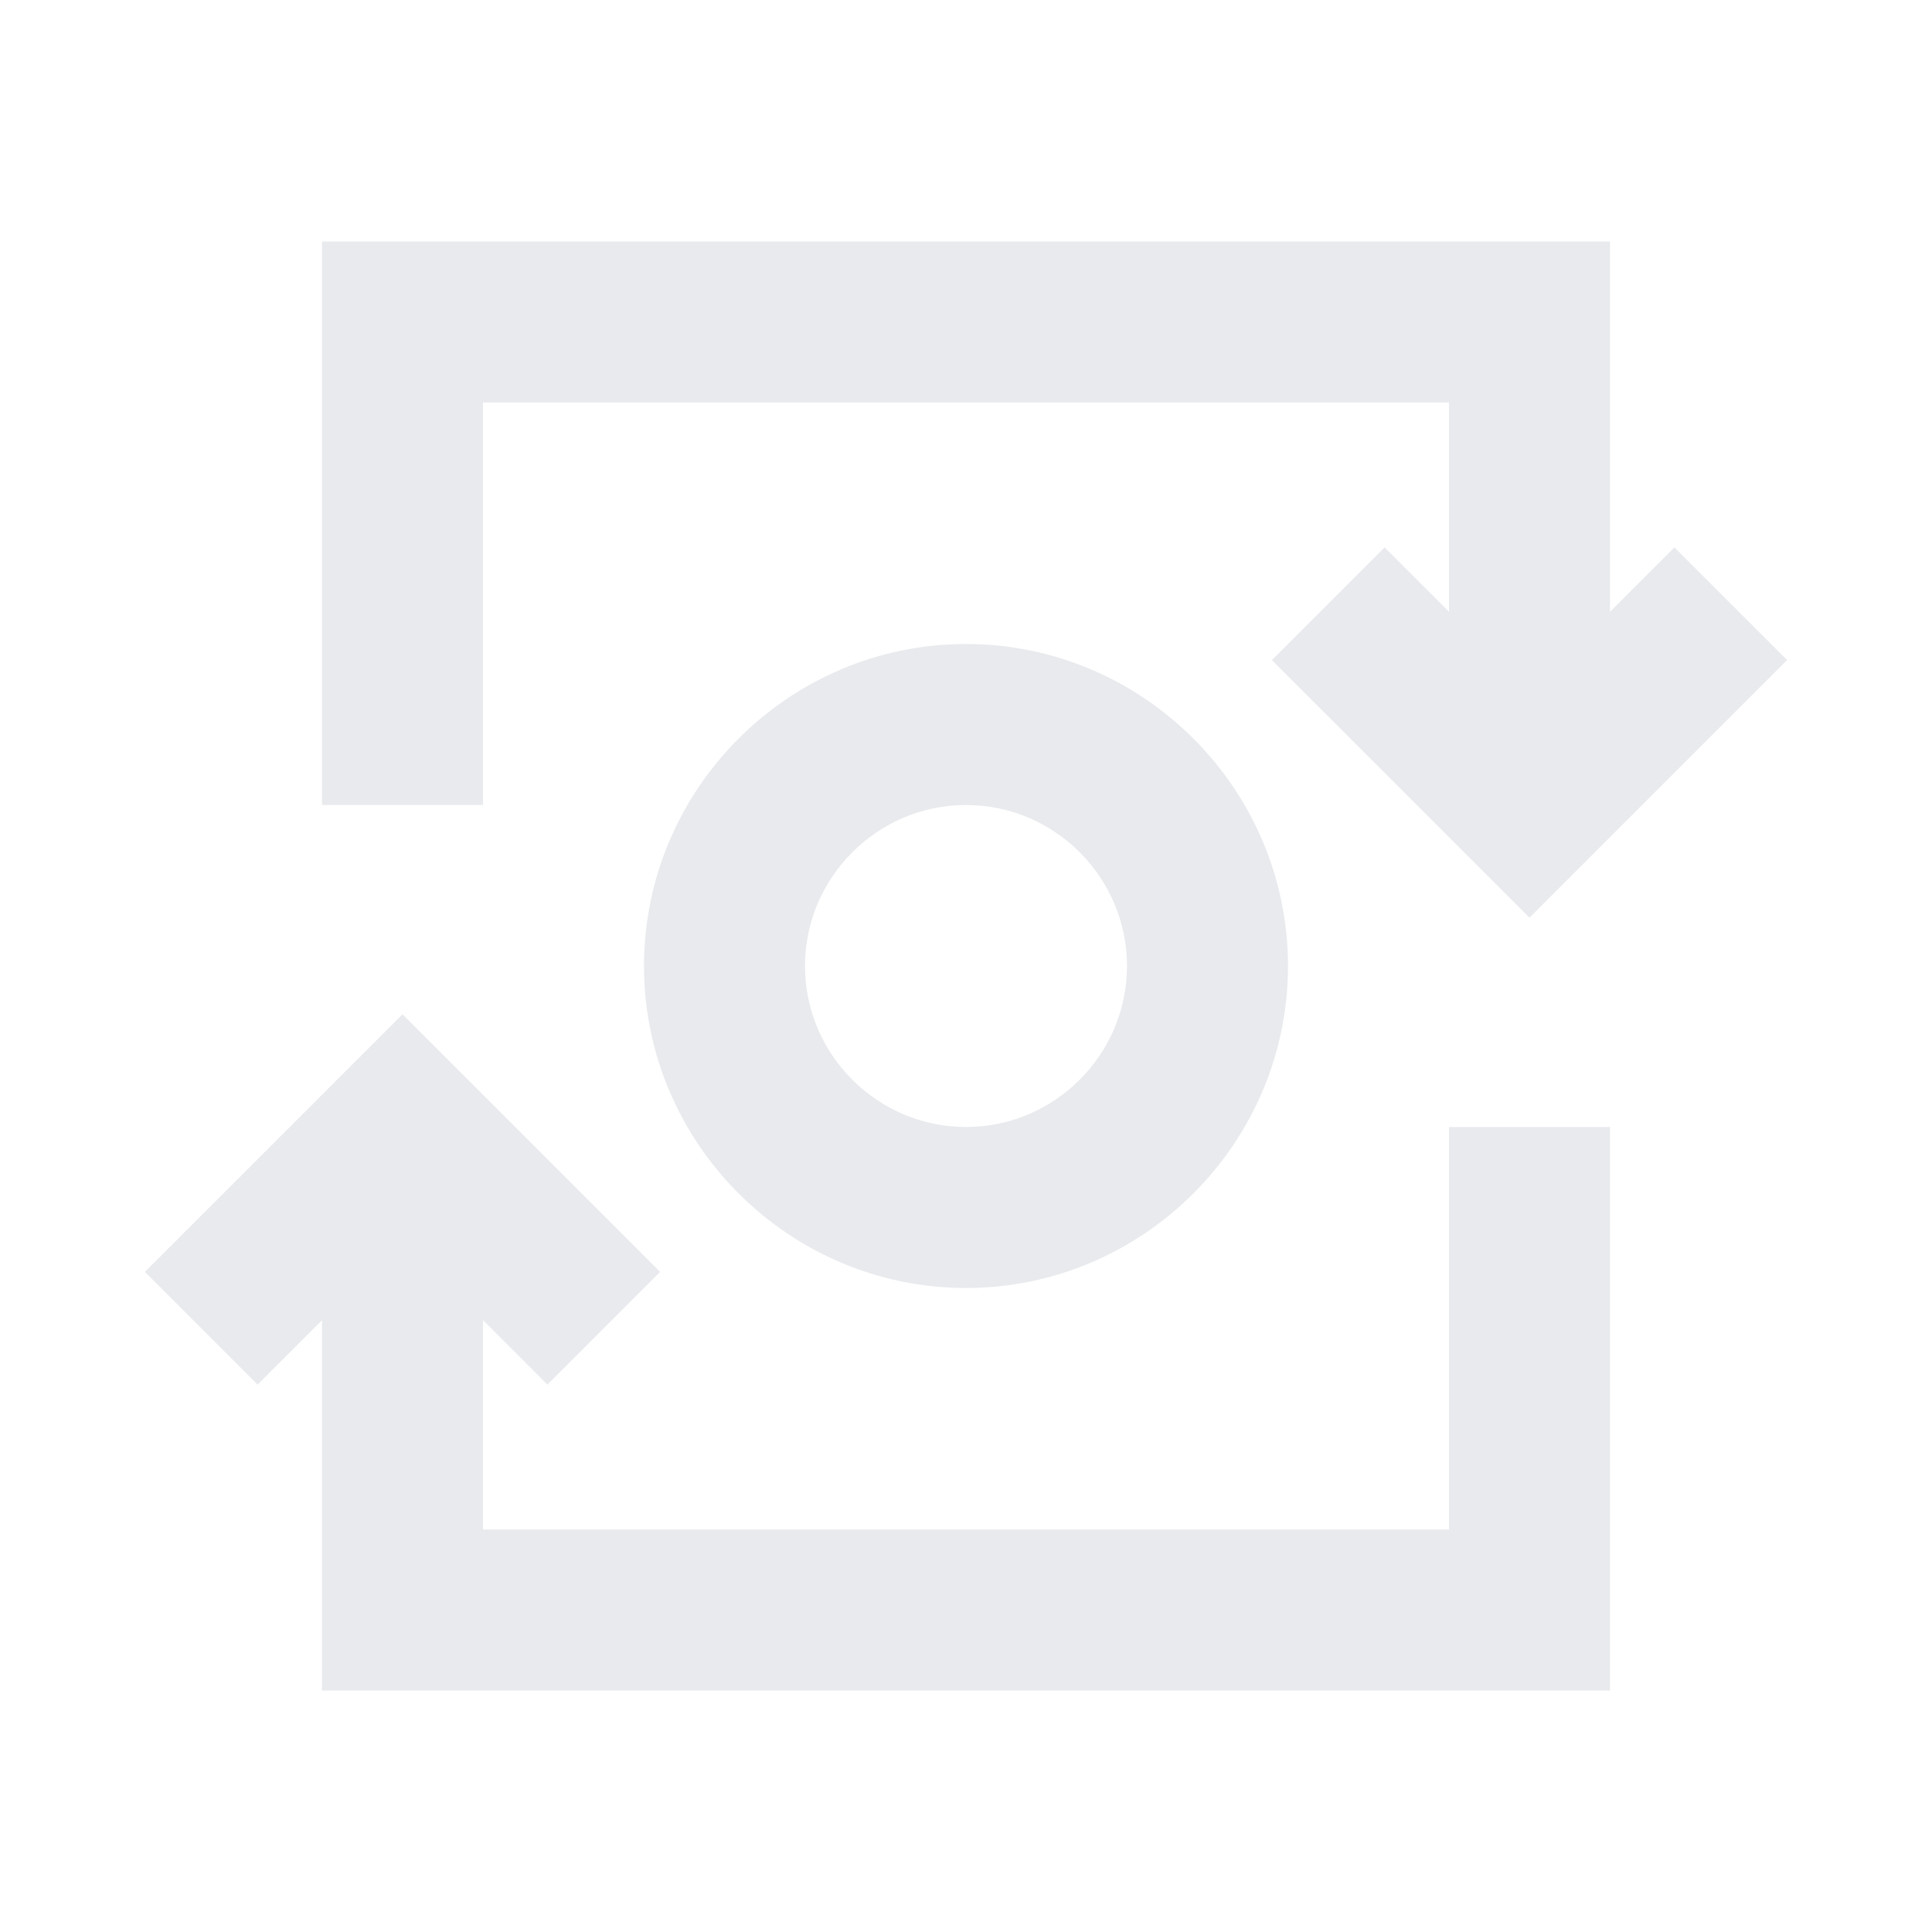
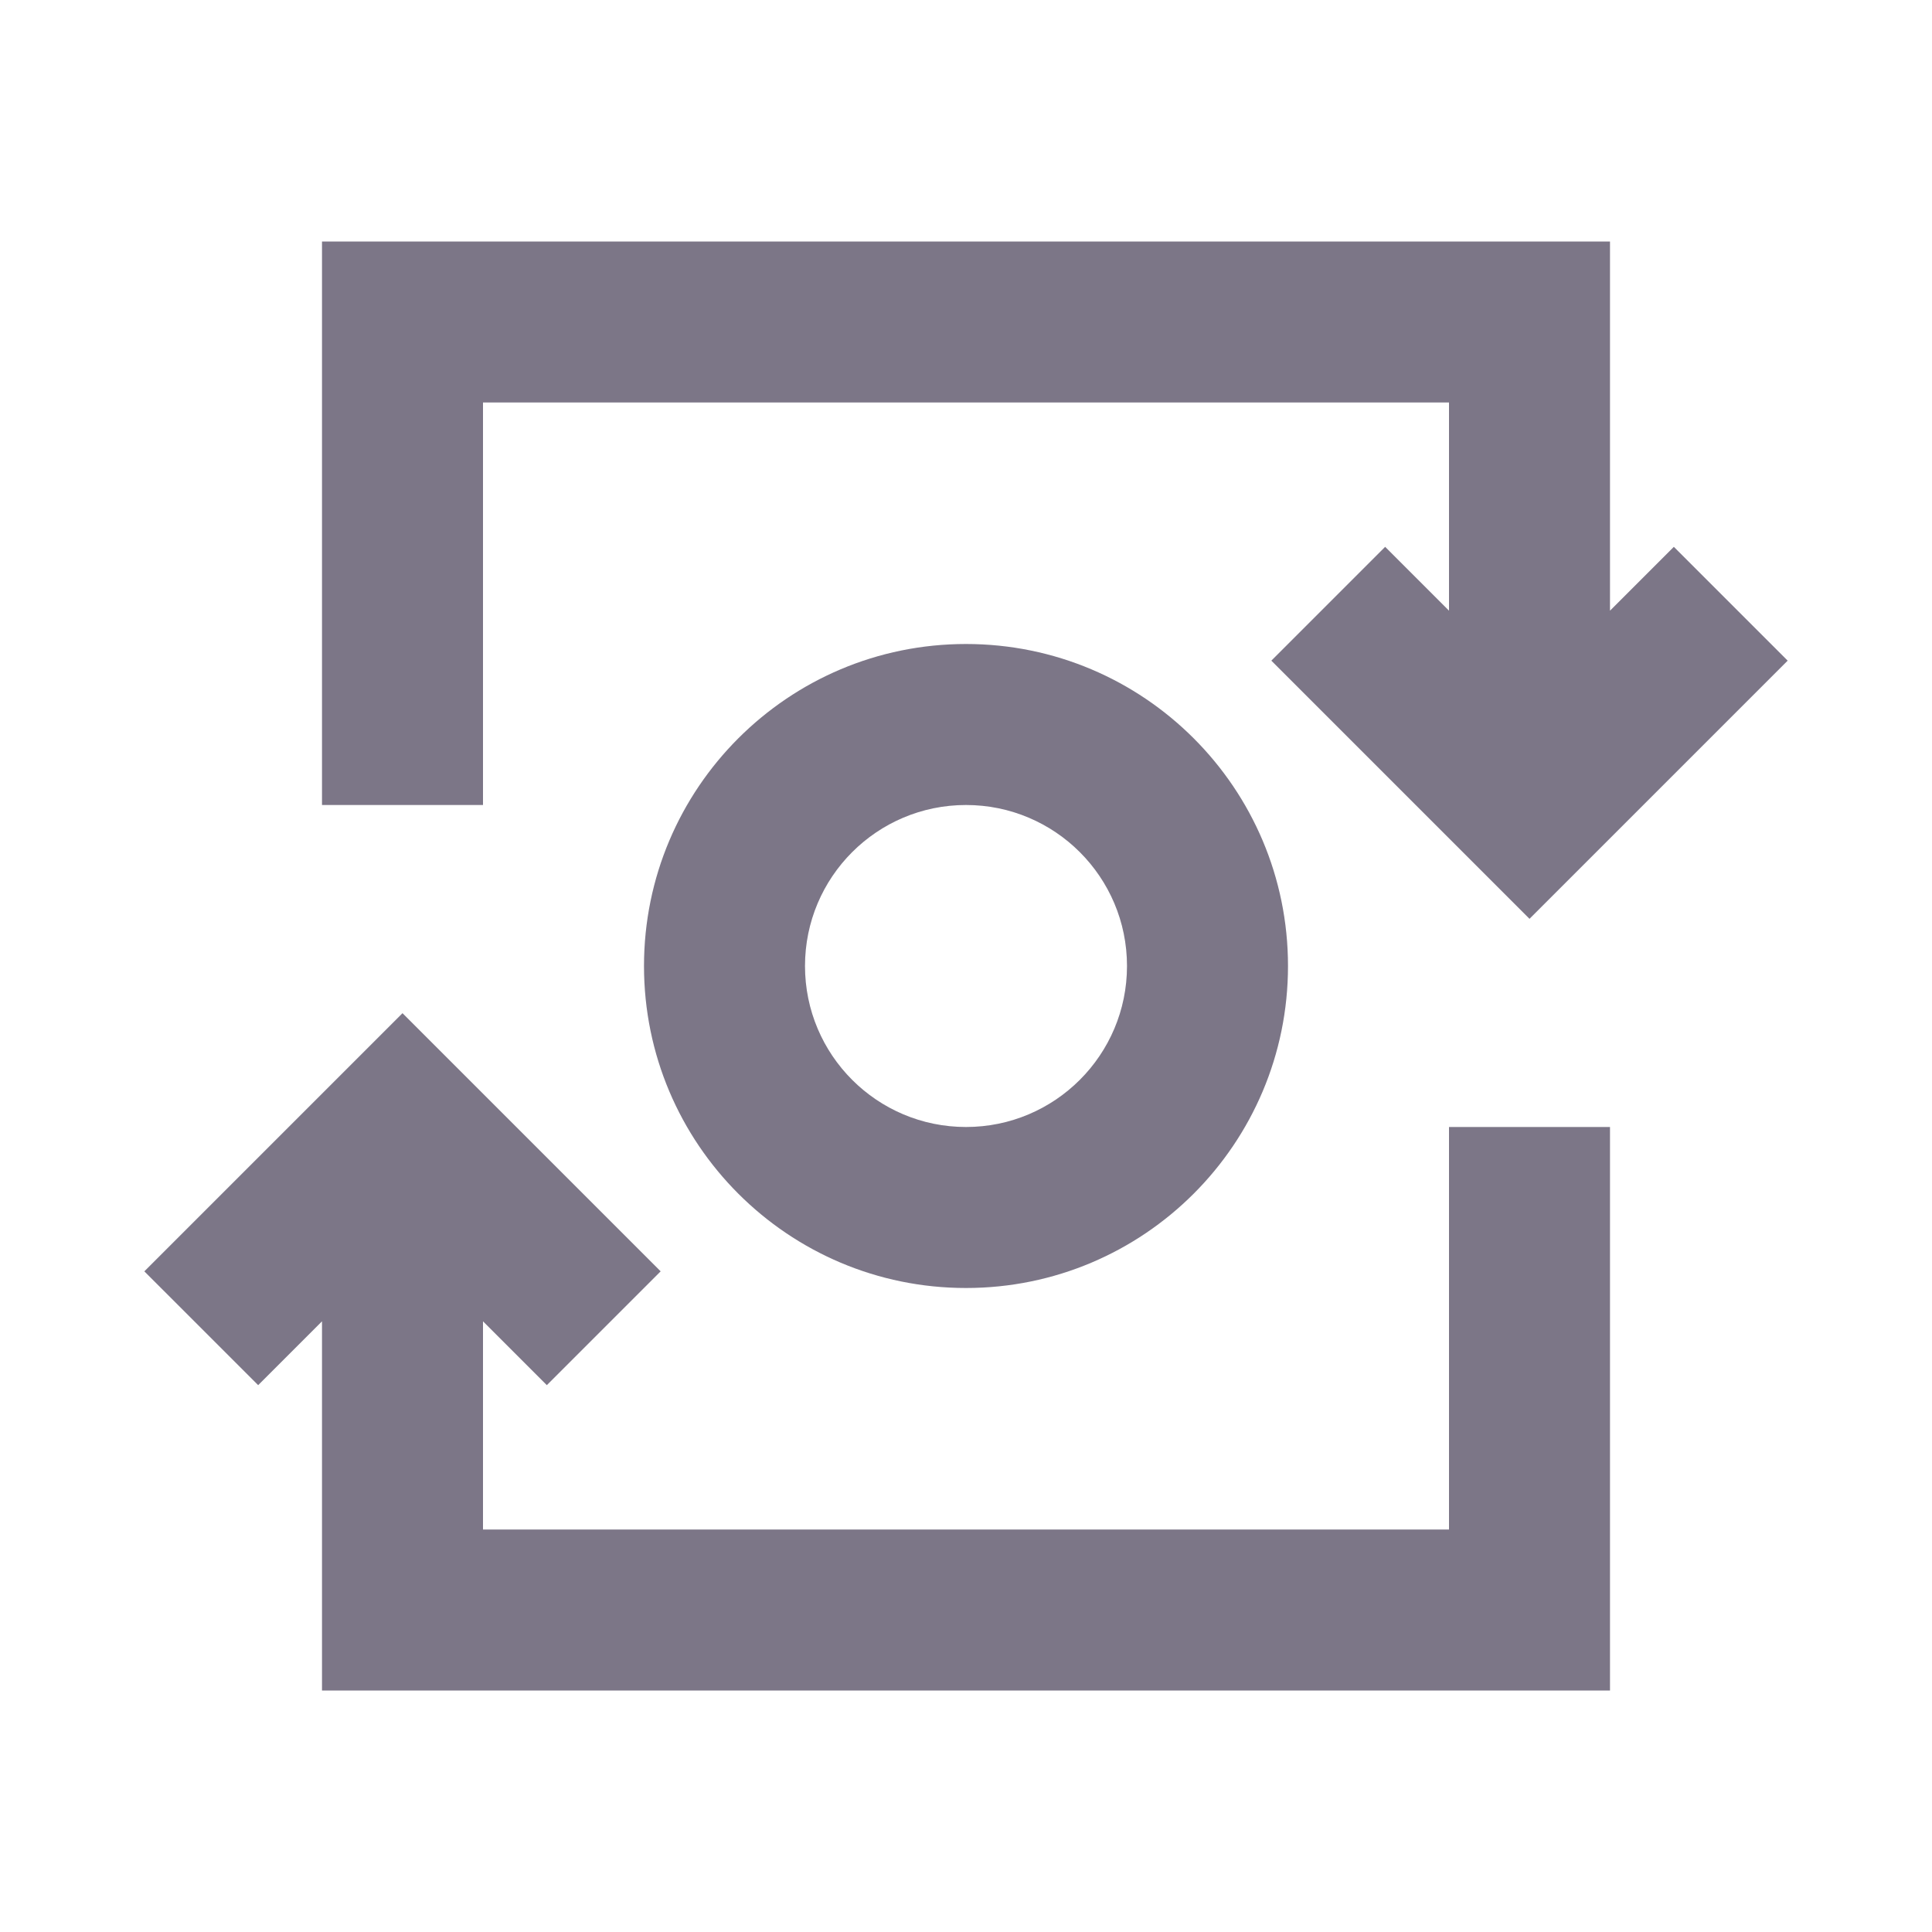
- <svg xmlns="http://www.w3.org/2000/svg" version="1.1" id="ic_mint_on" shape-rendering="geometricPrecision" x="0px" y="0px" viewBox="0 0 24 24" style="enable-background:new 0 0 24 24;" xml:space="preserve">
-   <style type="text/css">
- 	.st0{opacity:0.5;}
- 	.st1{fill:#D1D5DB;}
- 	.st2{fill:none;}
- </style>
-   <g id="Group_9004" class="st0">
-     <path id="Path_18964" class="st1" d="M6,5h12v2.6l-0.8-0.8l-1.4,1.4l3.2,3.2l3.2-3.2l-1.4-1.4L20,7.6V3H4v7h2V5z" />
-     <path id="Path_18965" class="st1" d="M12,8c-2.2,0-4,1.8-4,4s1.8,4,4,4s4-1.8,4-4S14.2,8,12,8z M12,14c-1.1,0-2-0.9-2-2s0.9-2,2-2   s2,0.9,2,2S13.1,14,12,14z" />
-     <path id="Path_18966" class="st1" d="M18,19H6v-2.6l0.8,0.8l1.4-1.4L5,12.6l-3.2,3.2l1.4,1.4L4,16.4V21h16v-7h-2V19z" />
+ <svg xmlns="http://www.w3.org/2000/svg" id="ic_mint_on" width="24" height="24" viewBox="0 0 24 24" shape-rendering="geometricPrecision">
+   <defs>
+     <style type="text/css">
+             .cls-1{fill:#7c7687}.cls-2{fill:none}
+         </style>
+   </defs>
+   <g id="Group_9004" data-name="Group 9004">
+     <path id="Path_18964" d="M6 5h12v2.586l-.793-.793-1.414 1.414L19 11.414l3.207-3.207-1.414-1.414-.793.793V3H4v7h2z" class="cls-1" data-name="Path 18964" />
+     <path id="Path_18965" d="M12 8a4 4 0 1 0 4 4 4 4 0 0 0-4-4zm0 6a2 2 0 1 1 2-2 2 2 0 0 1-2 2z" class="cls-1" data-name="Path 18965" />
+     <path id="Path_18966" d="M18 19H6v-2.586l.793.793 1.414-1.414L5 12.586l-3.207 3.207 1.414 1.414.793-.793V21h16v-7h-2z" class="cls-1" data-name="Path 18966" />
  </g>
-   <path id="Rectangle_4647" class="st2" d="M0,0h24v24H0V0z" />
+   <path id="Rectangle_4647" d="M0 0h24v24H0z" class="cls-2" data-name="Rectangle 4647" />
</svg>
